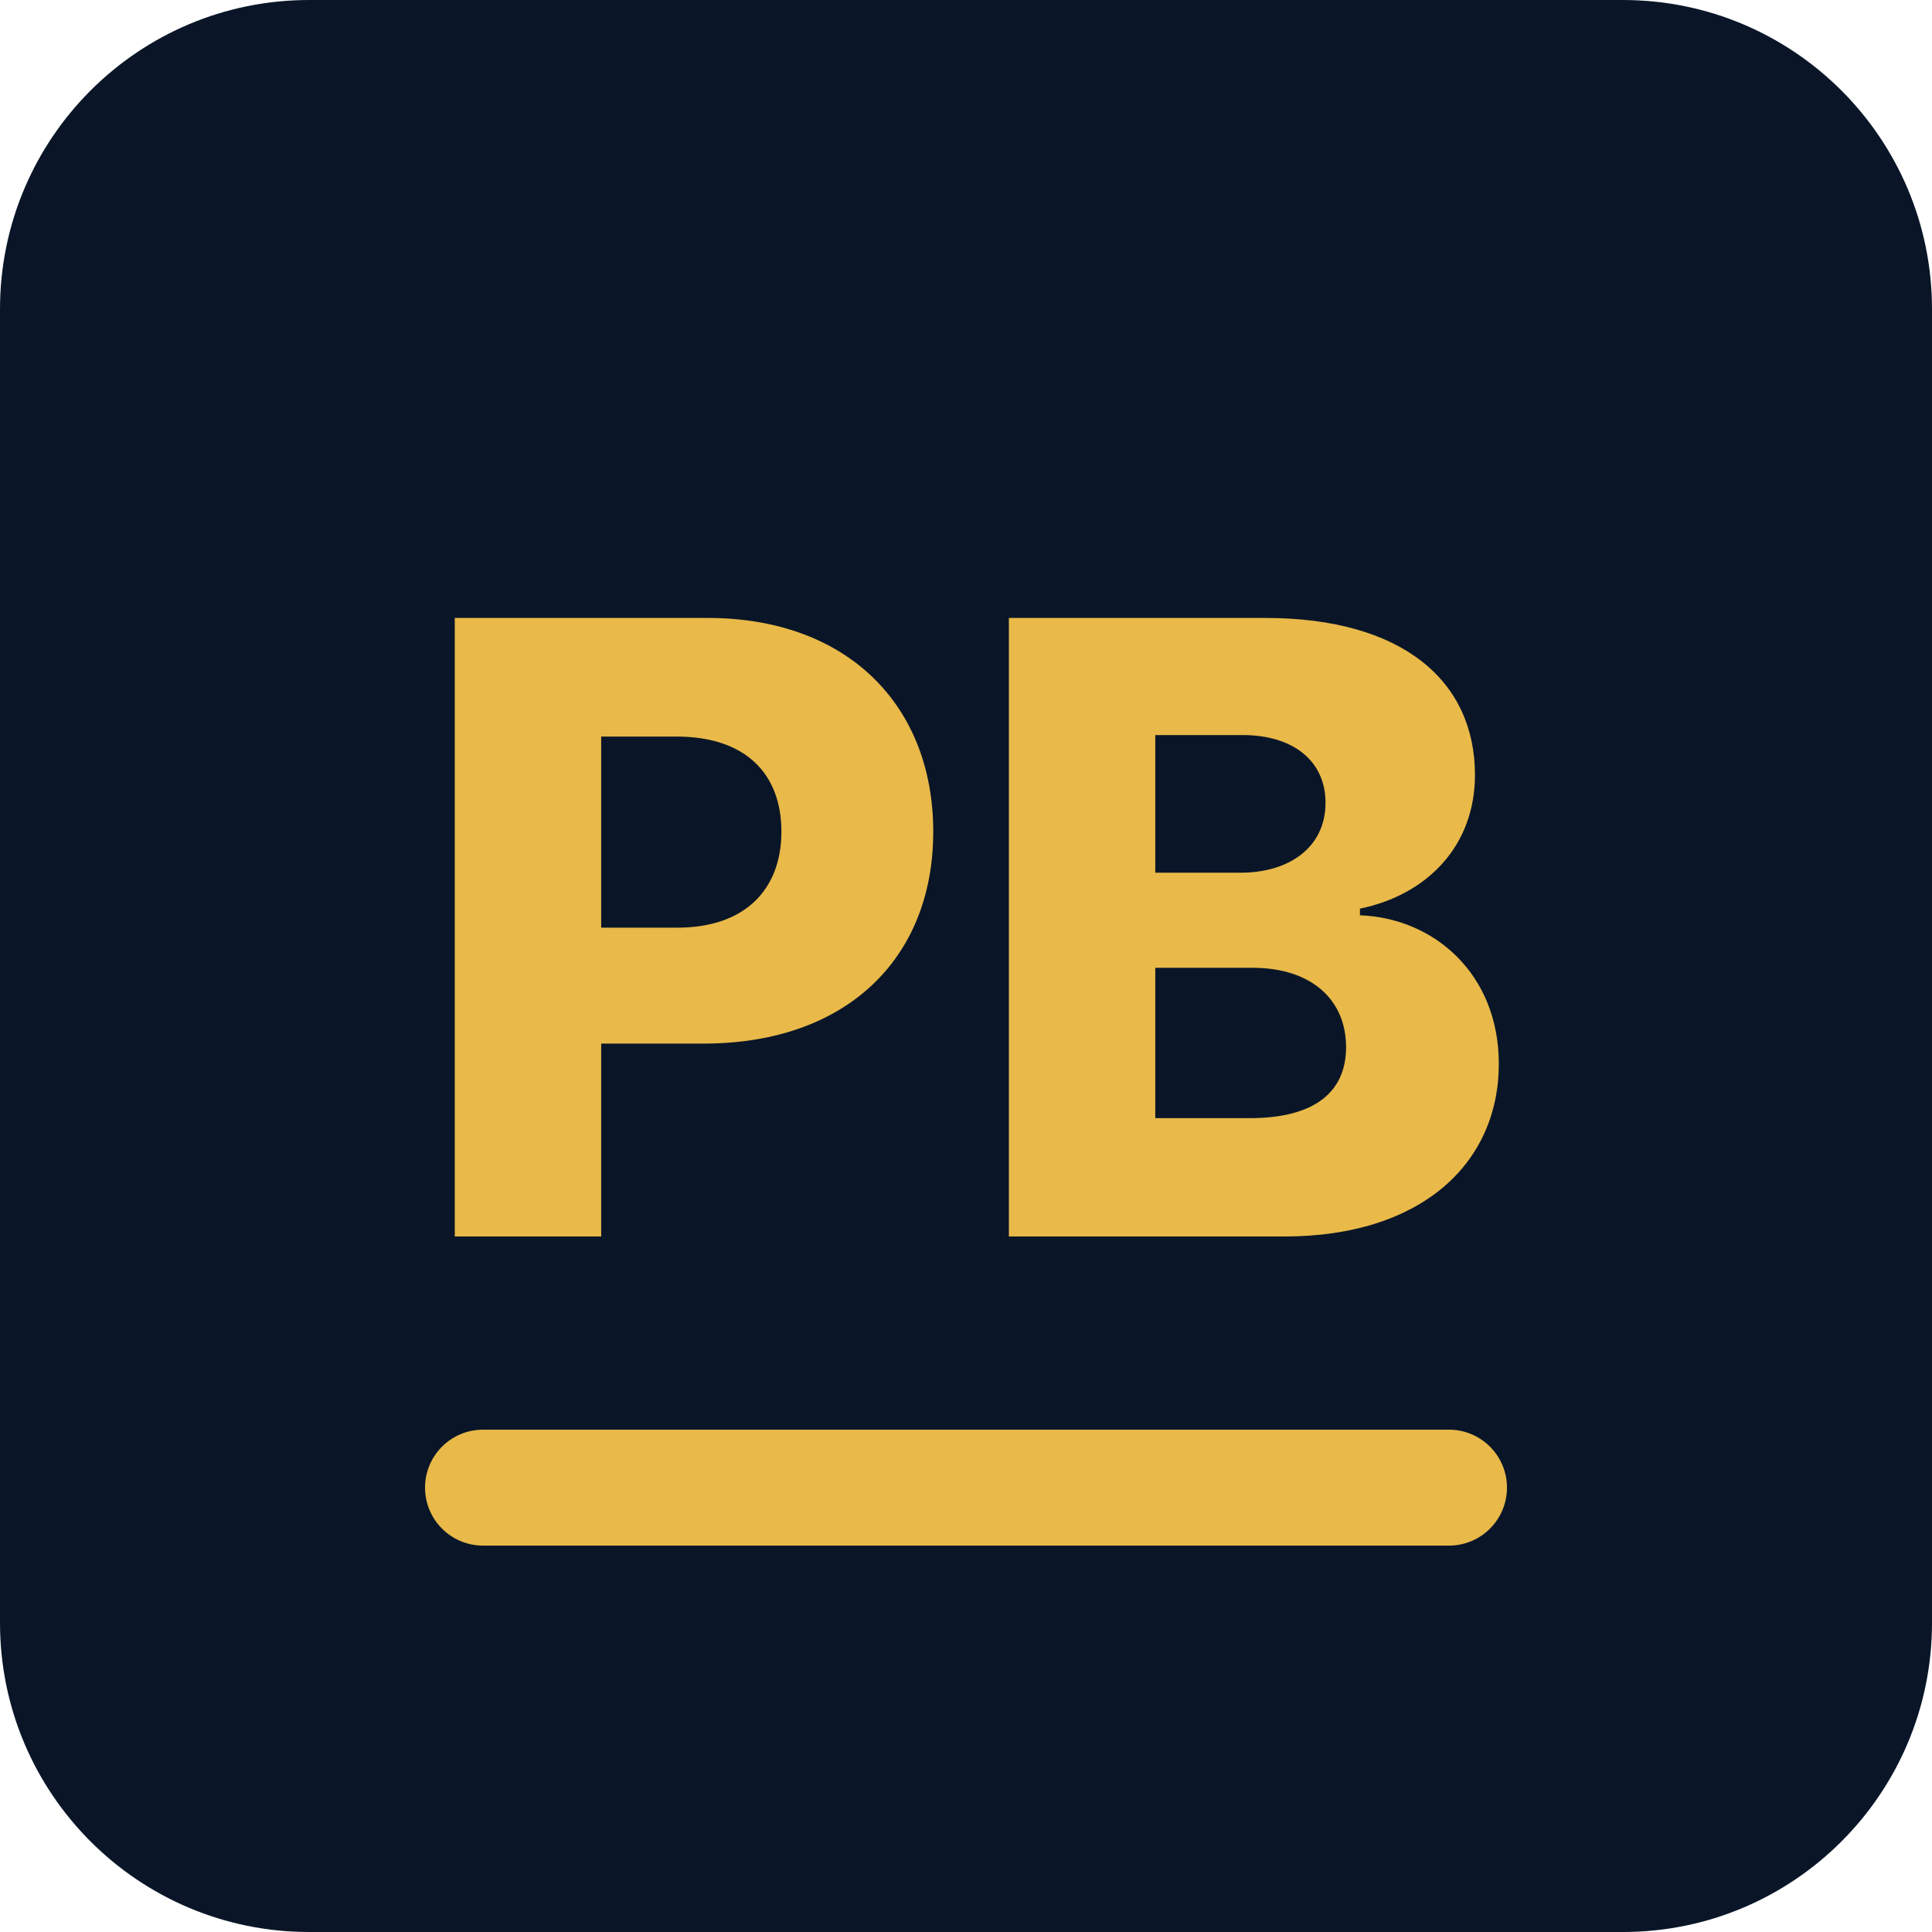
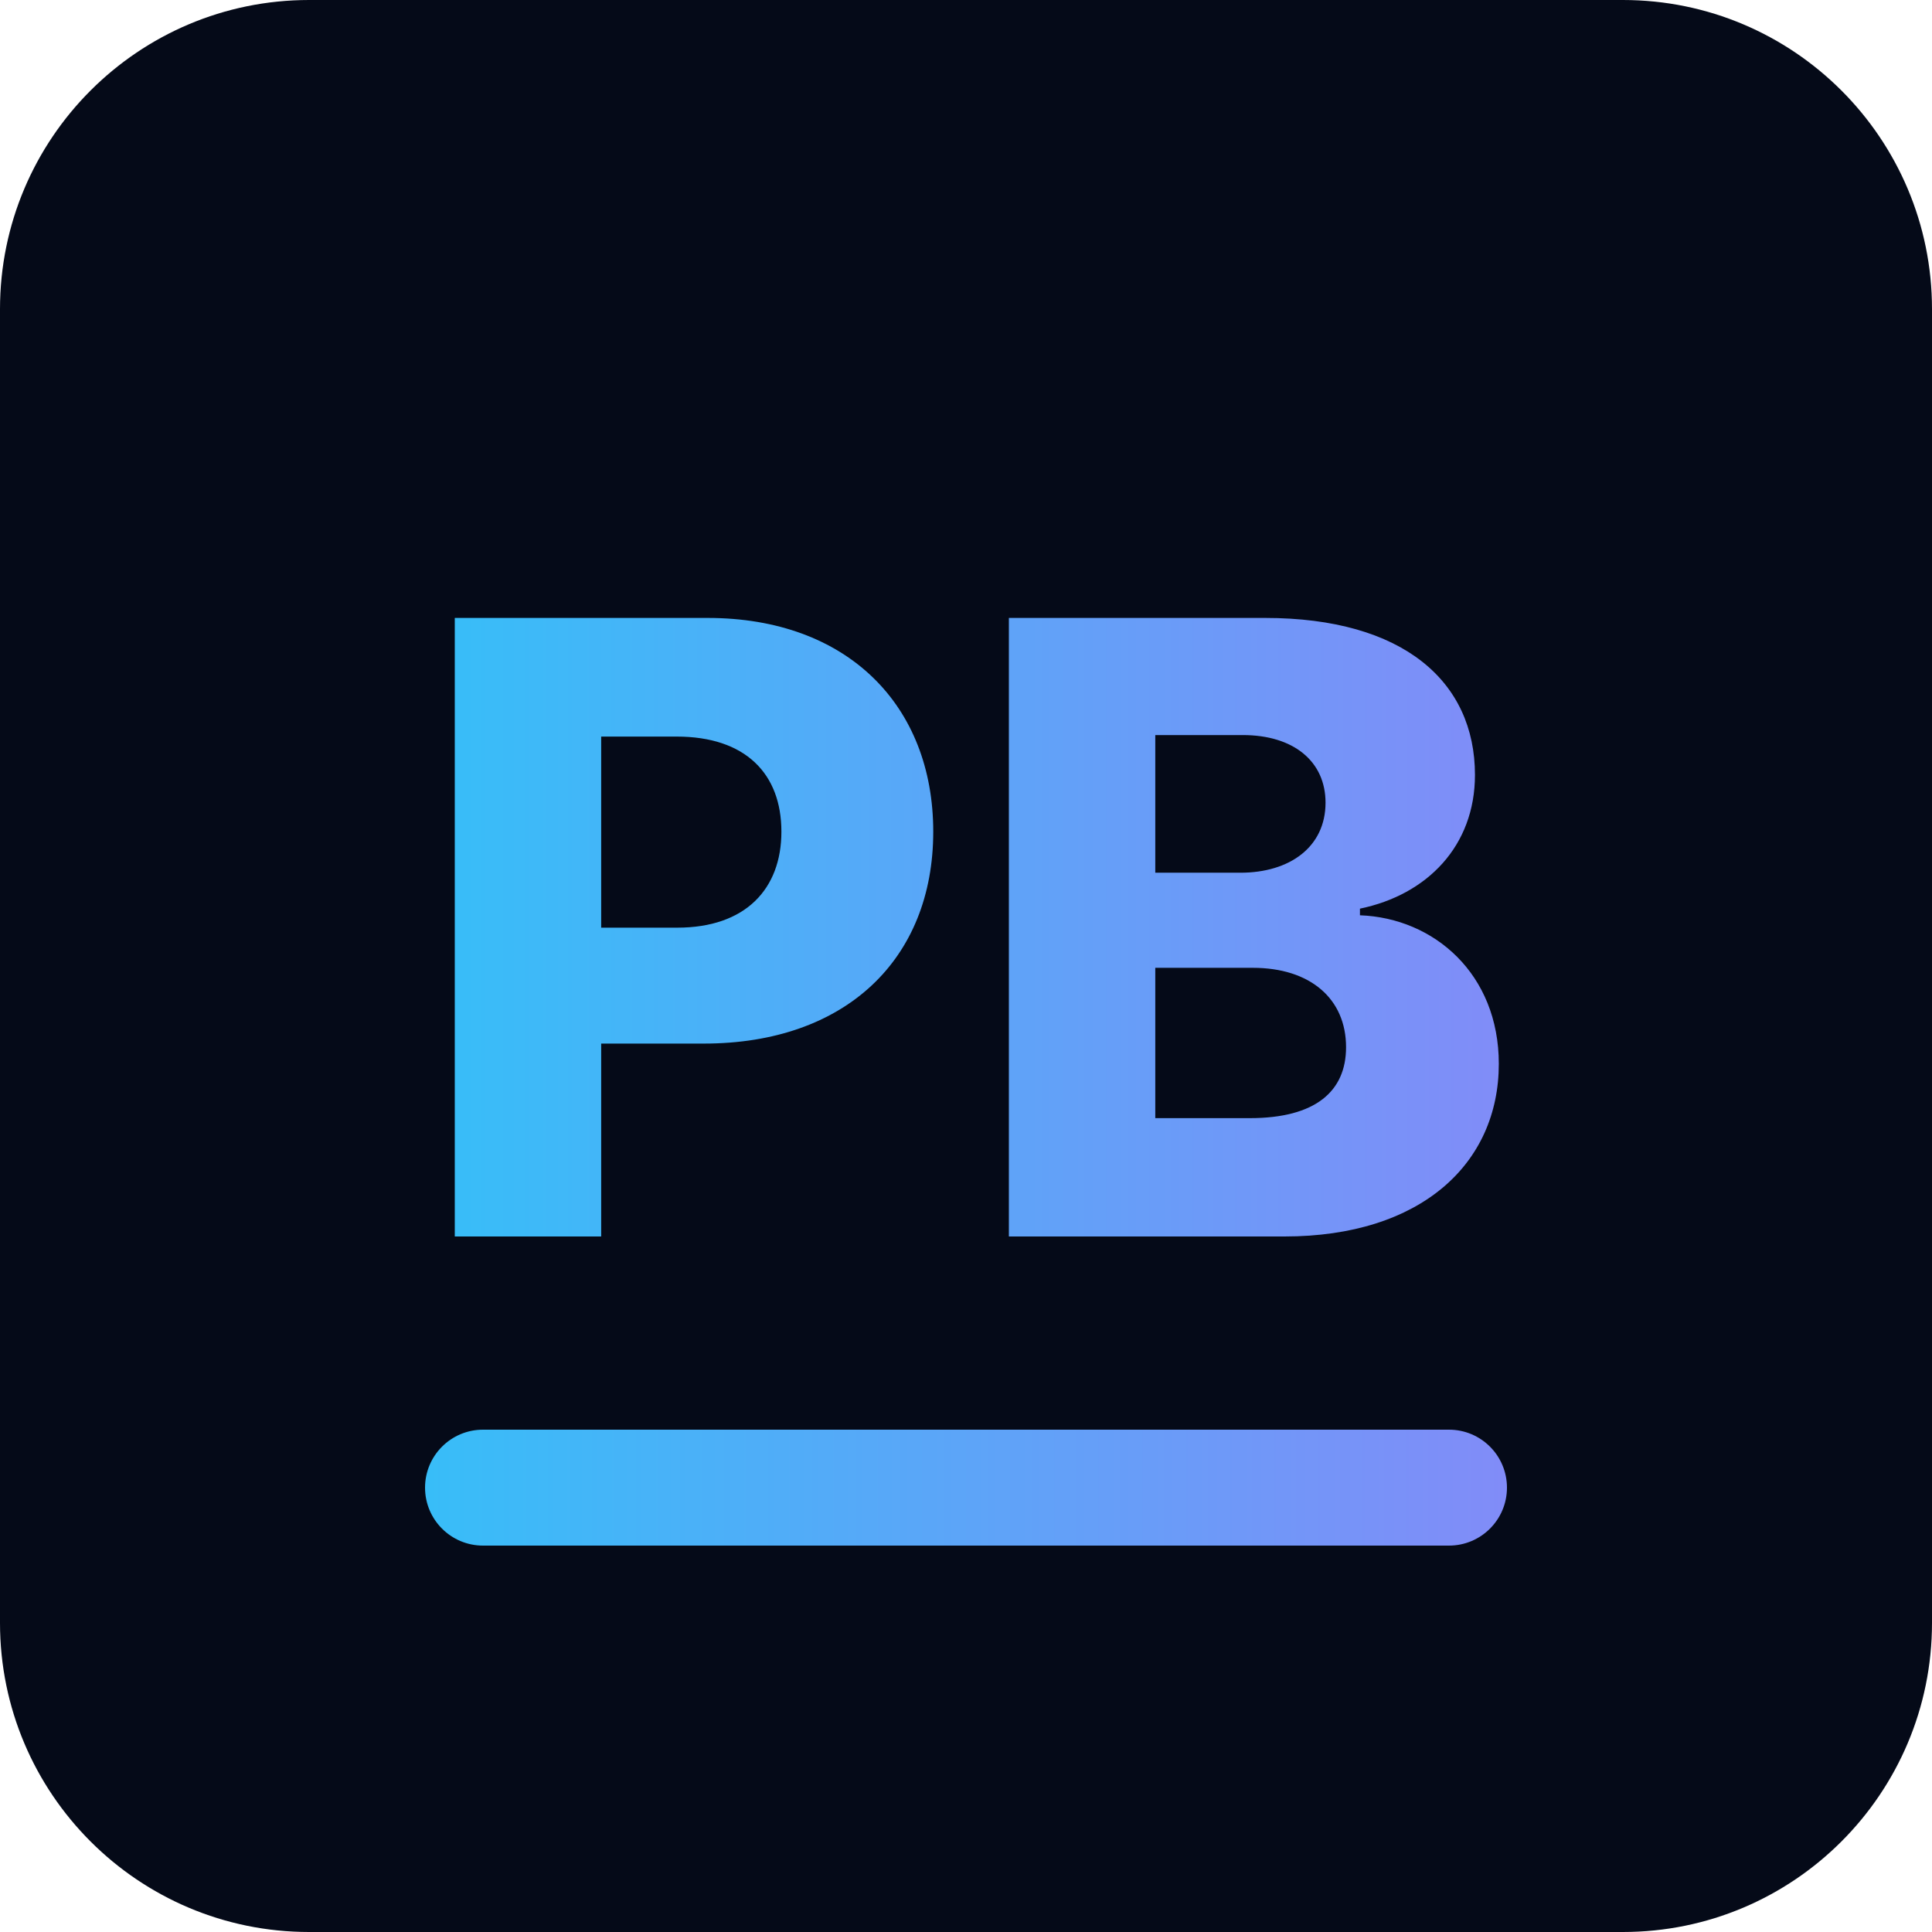
<svg xmlns="http://www.w3.org/2000/svg" viewBox="0 0 100 100">
-   <rect width="100" height="100" rx="16" fill="#0a1628" />
-   <rect x="22" y="74" width="56" height="6" rx="3" fill="#e9b949" />
-   <text x="50" y="64" font-family="Inter, system-ui, sans-serif" font-size="44" font-weight="800" fill="#e9b949" text-anchor="middle">PB</text>
+   <defs>
+     <linearGradient id="g" x1="0" x2="1">
+       <stop offset="0" stop-color="#38bdf8" />
+       <stop offset="1" stop-color="#818cf8" />
+     </linearGradient>
+   </defs>
+   <rect width="100" height="100" rx="16" fill="#050a18" />
+   <rect x="22" y="74" width="56" height="6" rx="3" fill="url(#g)" />
+   <text x="50" y="64" font-family="Inter, system-ui, sans-serif" font-size="44" font-weight="800" fill="url(#g)" text-anchor="middle">PB</text>
</svg>
